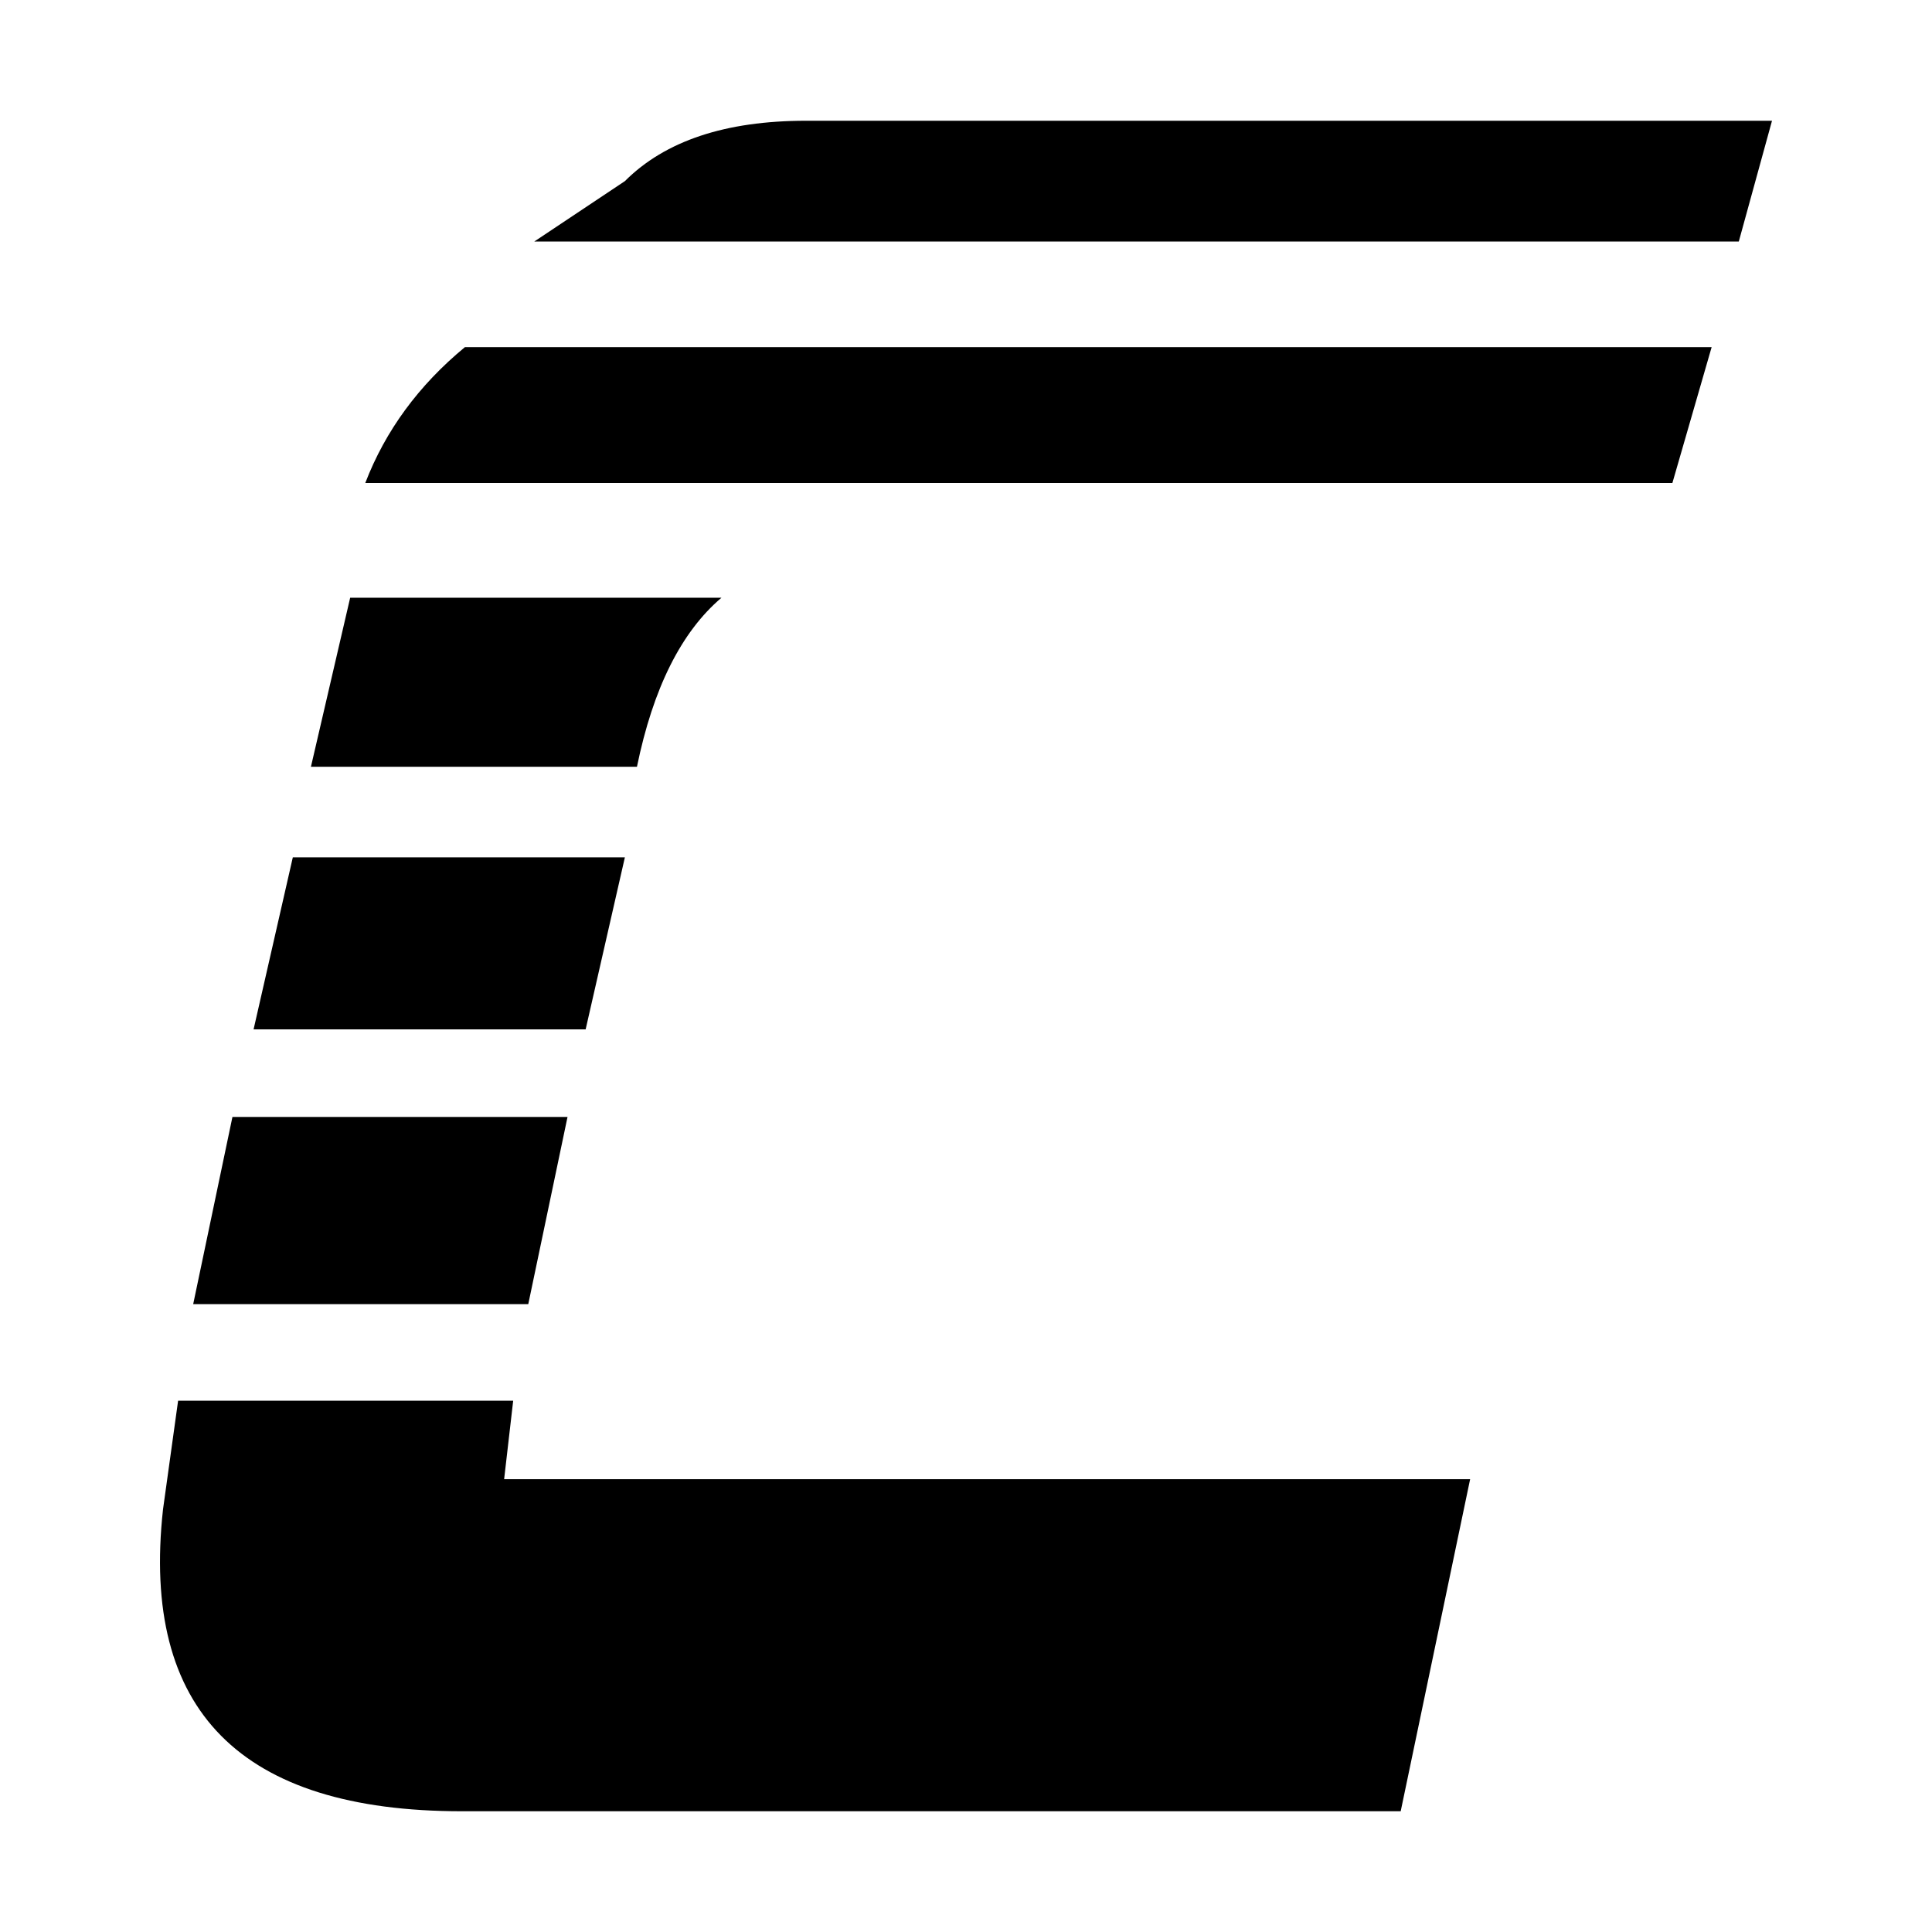
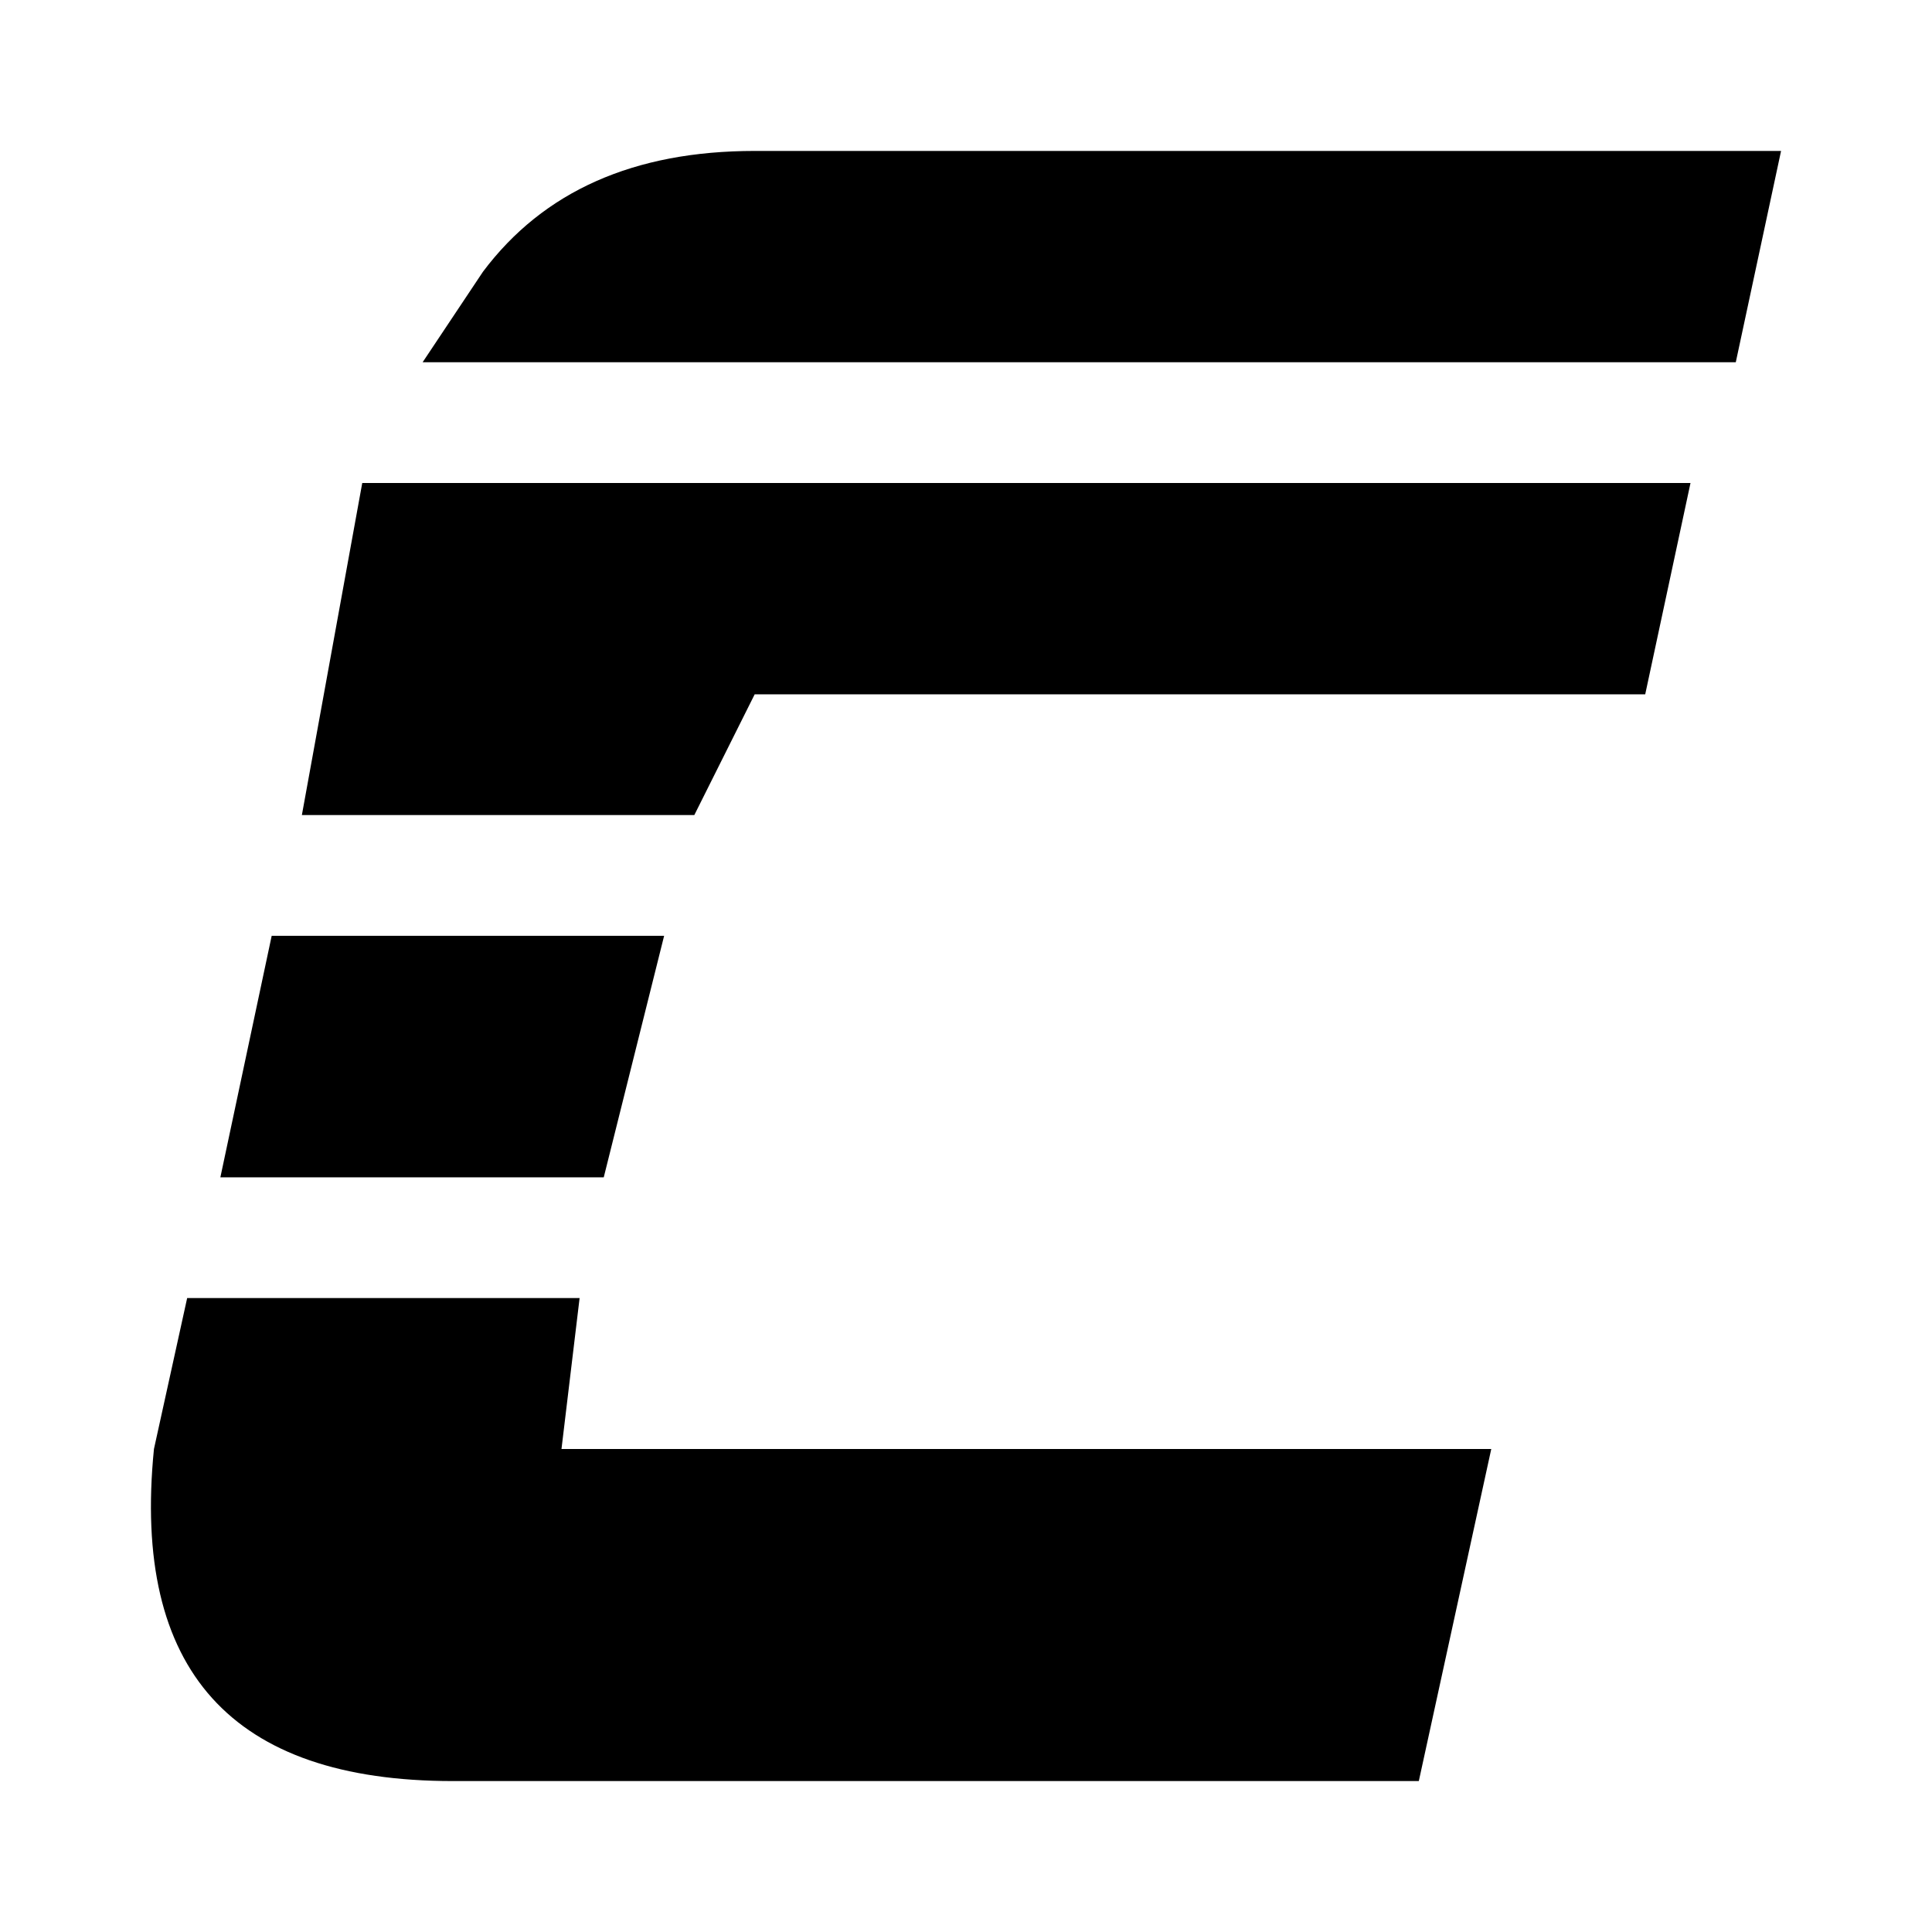
<svg xmlns="http://www.w3.org/2000/svg" viewBox="0 0 64 64" fill="currentColor">
-   <g transform="matrix(1 0 0 1 0.7 0)">
-     <path d="M20 6Q22 4 26 4H58L56.9 8H17Z M14.7 11.5H56L54.7 16H11.4Q12.4 13.4 14.7 11.5Z M10.9 19.8H23.2Q21.2 21.5 20.4 25.4H9.6Z M9 28.4H20L18.7 34.1H7.7Z M7 37H18.1L16.8 43.2H5.7Z M5.2 46.4H16.3L16 49H48L45.7 60H14.6Q3.6 60 4.7 50Z" />
-   </g>
+   <path d="M16 9Q19 5 25 5H59L57.5 12H14Z M12 16H56L54.5 23H25L23 27H10Z M9 31H22L20 39H7.3Z M6.2 43H19.2L18.6 48H49.4L47 59H15Q4 59 5.1 48Z" />
</svg>
